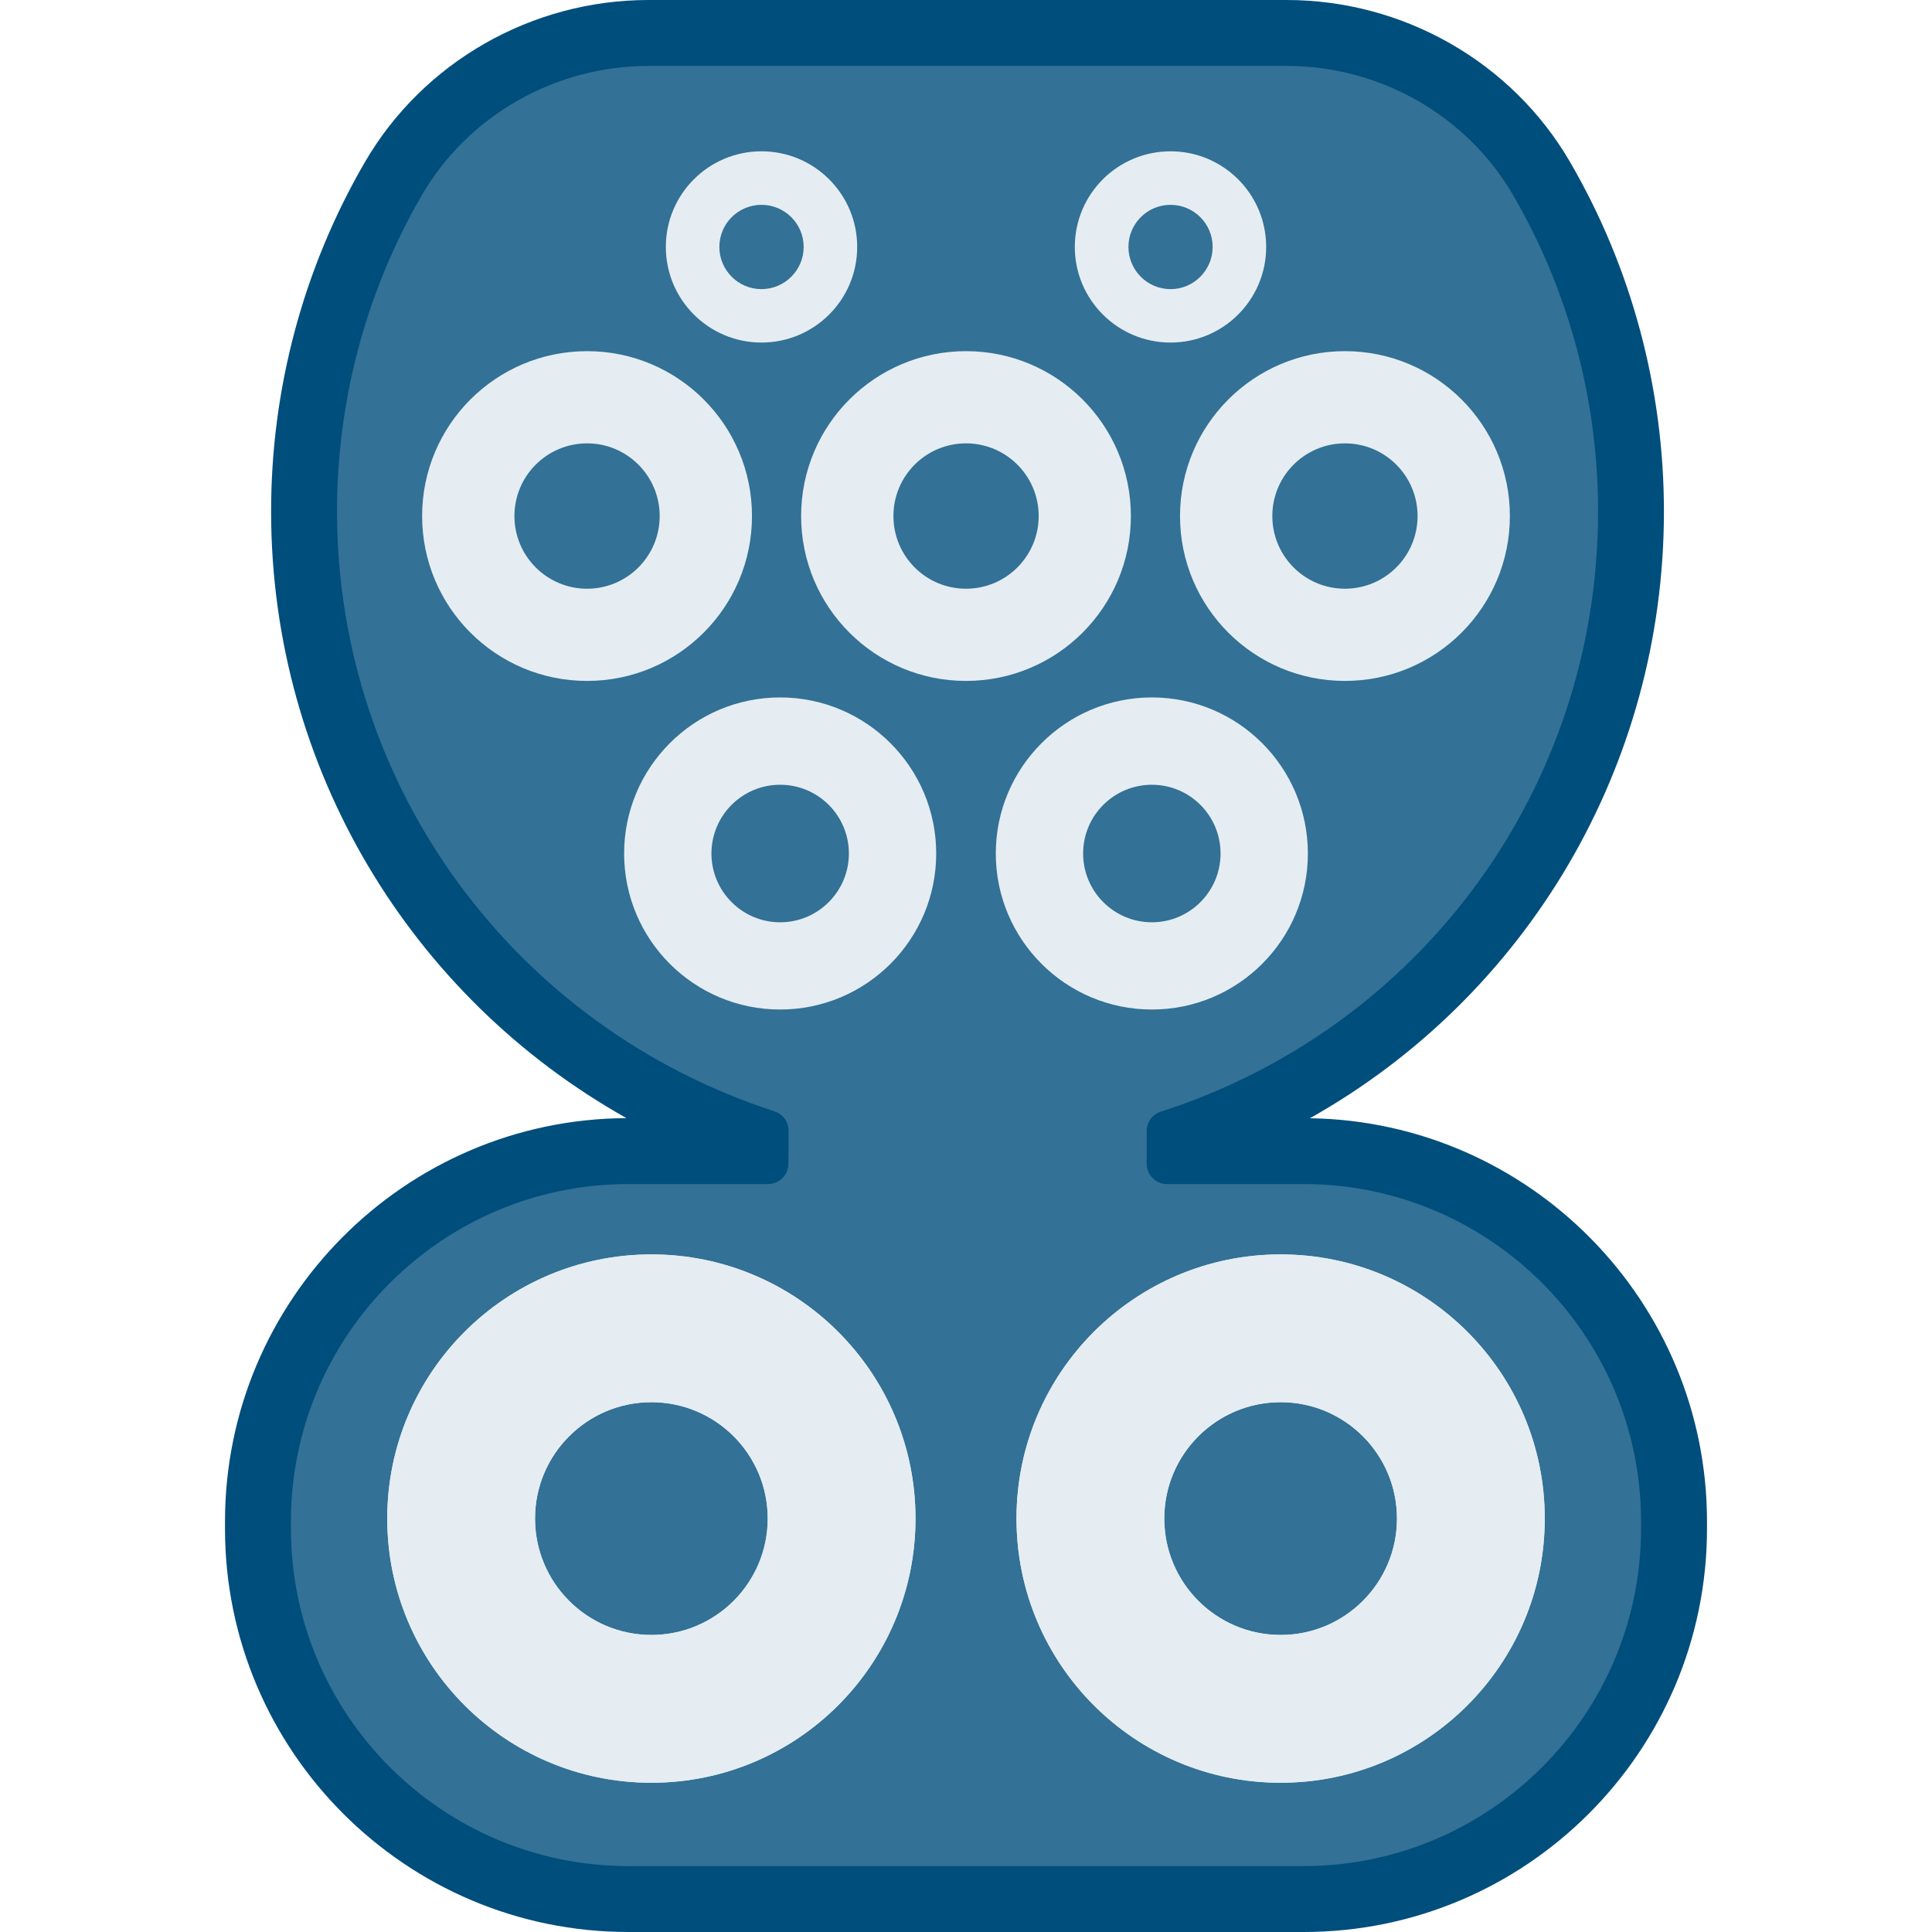
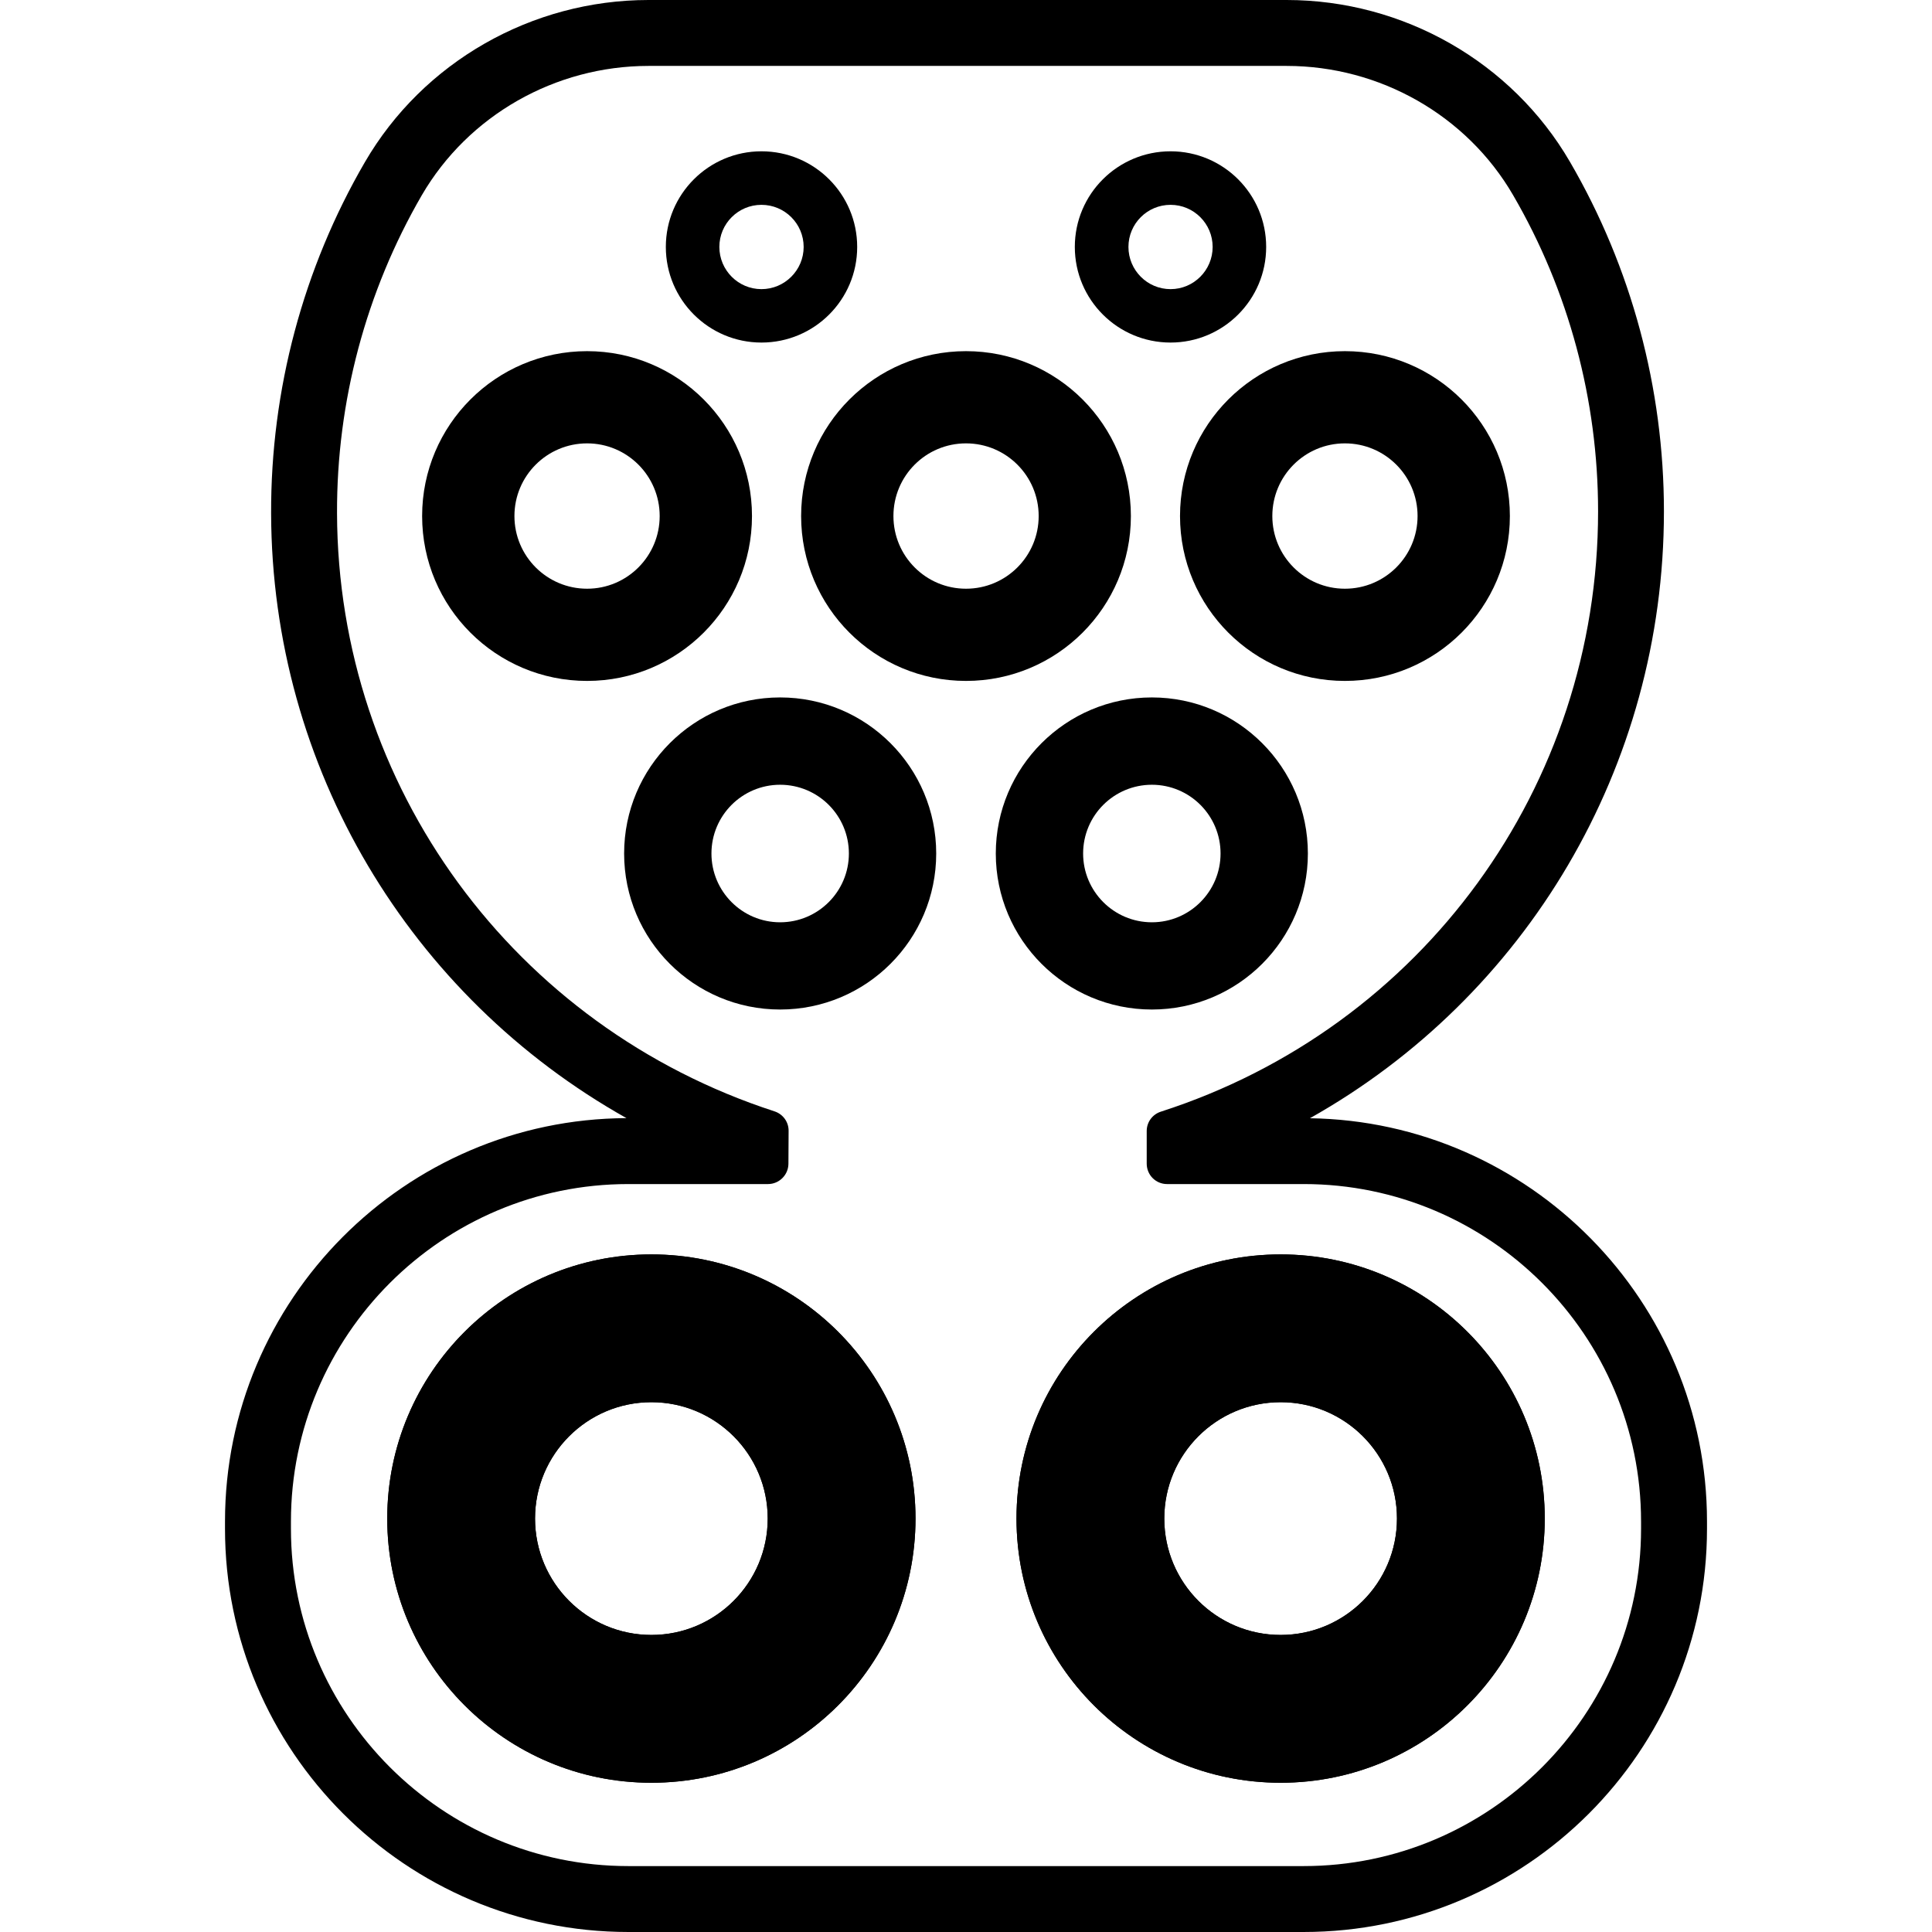
<svg xmlns="http://www.w3.org/2000/svg" version="1.1" id="Layer_1" x="0px" y="0px" viewBox="0 0 512 512" style="enable-background:new 0 0 512 512;" xml:space="preserve">
-   <path style="fill:#004E7C;" d="M347.144,296.344c57.287-32.203,93.814-93.036,93.814-160.831c0-32.59-8.598-64.612-24.903-92.621  C400.677,16.438,371.894,0,340.96,0H171.87c-30.987,0-59.769,16.462-75.171,42.973c-16.362,28.138-24.955,60.337-24.85,93.084  c0.181,67.432,36.861,128.084,94.172,160.258c-58.709,0.263-106.392,48.126-106.392,106.888v1.913  C59.628,464.06,107.597,512,166.511,512h178.977c58.943,0,106.883-47.94,106.883-106.883v-1.913  C452.372,344.828,405.31,297.222,347.144,296.344z" />
-   <path style="fill:#337196;" d="M434.898,405.117c0,49.305-40.11,89.415-89.41,89.415H166.511c-49.3,0-89.41-40.11-89.41-89.415  v-1.913c0-49.305,40.11-89.415,89.41-89.415h37.018c2.958,0,5.387-2.414,5.411-5.368l0.048-8.751  c0.014-2.348-1.493-4.418-3.746-5.153c-69.15-22.465-115.735-86.165-115.926-158.512c-0.105-29.603,7.663-58.738,22.469-84.276  c12.301-21.133,35.324-34.26,60.084-34.26h169.09c24.741,0,47.735,13.108,60.003,34.203c14.749,25.318,22.546,54.31,22.546,83.841  c0,72.852-46.561,136.782-115.868,159.089c-2.243,0.72-3.751,2.782-3.751,5.129v8.651c0,1.431,0.573,2.825,1.565,3.817  c1.026,1.026,2.381,1.589,3.817,1.589h36.216c49.3,0,89.41,40.11,89.41,89.415V405.117z" />
-   <path style="fill:#E5EDF2;" d="M339.381,332.431c-38.65,0-69.999,31.345-69.999,69.994c0,38.674,31.349,70.023,69.999,70.023  c38.645,0,69.994-31.349,69.994-70.023C409.375,363.776,378.026,332.431,339.381,332.431z M339.381,433.278  c-17.035,0-30.834-13.823-30.834-30.853c0-17.011,13.799-30.829,30.834-30.829c17.03,0,30.829,13.818,30.829,30.829  C370.21,419.455,356.411,433.278,339.381,433.278z" />
-   <path style="fill:#E5EDF2;" d="M172.624,332.431c-38.65,0-69.999,31.345-69.999,69.994c0,38.674,31.349,70.023,69.999,70.023  c38.645,0,69.994-31.349,69.994-70.023C242.618,363.776,211.269,332.431,172.624,332.431z M172.624,433.278  c-17.035,0-30.834-13.823-30.834-30.853c0-17.011,13.799-30.829,30.834-30.829c17.03,0,30.829,13.818,30.829,30.829  C203.453,419.455,189.654,433.278,172.624,433.278z" />
-   <path style="fill:#E5EDF2;" d="M305.262,184.827c-22.831,0-41.366,18.535-41.366,41.366s18.535,41.341,41.366,41.341  c22.832,0,41.34-18.51,41.34-41.341S328.093,184.827,305.262,184.827z M305.262,244.416c-10.069,0-18.224-8.18-18.224-18.224  c0-10.07,8.154-18.224,18.224-18.224c10.044,0,18.198,8.154,18.198,18.224C323.46,236.236,315.305,244.416,305.262,244.416z" />
-   <path style="fill:#E5EDF2;" d="M206.739,184.827c-22.831,0-41.34,18.535-41.34,41.366s18.509,41.341,41.34,41.341  c22.831,0,41.366-18.51,41.366-41.341S229.571,184.827,206.739,184.827z M206.739,244.416c-10.044,0-18.198-8.18-18.198-18.224  c0-10.07,8.154-18.224,18.198-18.224c10.07,0,18.224,8.154,18.224,18.224C224.963,236.236,216.809,244.416,206.739,244.416z" />
-   <path style="fill:#E5EDF2;" d="M155.589,93.06c-24.152,0-43.722,19.57-43.722,43.695c0,24.152,19.57,43.697,43.722,43.697  c24.126,0,43.695-19.545,43.695-43.697C199.284,112.63,179.714,93.06,155.589,93.06z M155.589,156.016  c-10.639,0-19.259-8.62-19.259-19.26c0-10.639,8.62-19.259,19.259-19.259c10.613,0,19.233,8.62,19.233,19.259  C174.822,147.396,166.202,156.016,155.589,156.016z" />
-   <path style="fill:#E5EDF2;" d="M256.001,93.06c-24.126,0-43.696,19.57-43.696,43.695c0,24.152,19.57,43.697,43.696,43.697  s43.696-19.545,43.696-43.697C299.696,112.63,280.126,93.06,256.001,93.06z M256.001,156.016c-10.639,0-19.233-8.62-19.233-19.26  c0-10.639,8.594-19.259,19.233-19.259s19.259,8.62,19.259,19.259C275.26,147.396,266.64,156.016,256.001,156.016z" />
-   <path style="fill:#E5EDF2;" d="M356.412,93.06c-24.126,0-43.696,19.57-43.696,43.695c0,24.152,19.57,43.697,43.696,43.697  c24.152,0,43.721-19.545,43.721-43.697C400.134,112.63,380.564,93.06,356.412,93.06z M356.412,156.016  c-10.613,0-19.233-8.62-19.233-19.26c0-10.639,8.62-19.259,19.233-19.259c10.639,0,19.259,8.62,19.259,19.259  C375.672,147.396,367.052,156.016,356.412,156.016z" />
-   <path style="fill:#E5EDF2;" d="M310.206,40.097c-14.004,0-25.368,11.338-25.368,25.342s11.364,25.342,25.368,25.342  c13.978,0,25.342-11.338,25.342-25.342S324.184,40.097,310.206,40.097z M310.206,76.624c-6.161,0-11.157-5.023-11.157-11.184  c0-6.161,4.996-11.157,11.157-11.157c6.161,0,11.157,4.996,11.157,11.157C321.363,71.601,316.367,76.624,310.206,76.624z" />
-   <path style="fill:#E5EDF2;" d="M201.795,40.097c-13.978,0-25.342,11.338-25.342,25.342s11.364,25.342,25.342,25.342  c14.004,0,25.368-11.338,25.368-25.342S215.799,40.097,201.795,40.097z M201.795,76.624c-6.161,0-11.157-5.023-11.157-11.184  c0-6.161,4.996-11.157,11.157-11.157c6.161,0,11.183,4.996,11.183,11.157C212.978,71.601,207.956,76.624,201.795,76.624z" />
-   <path style="fill:#E5EDF2;" d="M339.381,332.431c-38.65,0-69.999,31.345-69.999,69.994c0,38.674,31.349,70.023,69.999,70.023  c38.645,0,69.994-31.349,69.994-70.023C409.375,363.776,378.026,332.431,339.381,332.431z M339.381,433.278  c-17.035,0-30.834-13.823-30.834-30.853c0-17.011,13.799-30.829,30.834-30.829c17.03,0,30.829,13.818,30.829,30.829  C370.21,419.455,356.411,433.278,339.381,433.278z" />
-   <path style="fill:#E5EDF2;" d="M172.624,332.431c-38.65,0-69.999,31.345-69.999,69.994c0,38.674,31.349,70.023,69.999,70.023  c38.645,0,69.994-31.349,69.994-70.023C242.618,363.776,211.269,332.431,172.624,332.431z M172.624,433.278  c-17.035,0-30.834-13.823-30.834-30.853c0-17.011,13.799-30.829,30.834-30.829c17.03,0,30.829,13.818,30.829,30.829  C203.453,419.455,189.654,433.278,172.624,433.278z" />
+   <path d="M452.372,403.203v1.913c0,58.943-47.94,106.883-106.883,106.883H166.511c-58.915,0-106.883-47.94-106.883-106.883v-1.913  c0-58.762,47.682-106.626,106.392-106.888c-57.311-32.175-93.991-92.826-94.172-160.258c-0.105-32.747,8.489-64.946,24.85-93.084  C112.101,16.462,140.883,0,171.87,0h169.09c30.934,0,59.716,16.438,75.095,42.892c16.304,28.009,24.903,60.031,24.903,92.621  c0,67.795-36.527,128.627-93.814,160.831C405.31,297.222,452.372,344.828,452.372,403.203z M434.898,403.203  c0-49.305-40.11-89.415-89.41-89.415h-36.216c-1.436,0-2.791-0.563-3.817-1.589c-0.993-0.993-1.565-2.386-1.565-3.817v-8.651  c0-2.348,1.508-4.409,3.751-5.129c69.307-22.307,115.868-86.237,115.868-159.089c0-29.531-7.797-58.523-22.546-83.841  c-12.268-21.095-35.262-34.203-60.003-34.203H171.87c-24.76,0-47.783,13.127-60.084,34.26  c-14.806,25.538-22.574,54.673-22.469,84.276c0.191,72.347,46.776,136.047,115.926,158.512c2.252,0.735,3.76,2.806,3.746,5.153  l-0.048,8.751c-0.024,2.954-2.453,5.368-5.411,5.368h-37.018c-49.3,0-89.41,40.11-89.41,89.415v1.913  c0,49.305,40.11,89.415,89.41,89.415h178.977c49.3,0,89.41-40.11,89.41-89.415V403.203z" />
+   <path d="M339.381,332.431c-38.65,0-69.999,31.345-69.999,69.994c0,38.674,31.349,70.023,69.999,70.023  c38.645,0,69.994-31.349,69.994-70.023C409.375,363.776,378.026,332.431,339.381,332.431z M339.381,433.278  c-17.035,0-30.834-13.823-30.834-30.853c0-17.011,13.799-30.829,30.834-30.829c17.03,0,30.829,13.818,30.829,30.829  C370.21,419.455,356.411,433.278,339.381,433.278z" />
+   <path d="M172.624,332.431c-38.65,0-69.999,31.345-69.999,69.994c0,38.674,31.349,70.023,69.999,70.023  c38.645,0,69.994-31.349,69.994-70.023C242.618,363.776,211.269,332.431,172.624,332.431z M172.624,433.278  c-17.035,0-30.834-13.823-30.834-30.853c0-17.011,13.799-30.829,30.834-30.829c17.03,0,30.829,13.818,30.829,30.829  C203.453,419.455,189.654,433.278,172.624,433.278z" />
+   <path d="M305.262,184.827c-22.831,0-41.366,18.535-41.366,41.366s18.535,41.341,41.366,41.341c22.832,0,41.34-18.51,41.34-41.341  S328.093,184.827,305.262,184.827z M305.262,244.416c-10.069,0-18.224-8.18-18.224-18.224c0-10.07,8.154-18.224,18.224-18.224  c10.044,0,18.198,8.154,18.198,18.224C323.46,236.236,315.305,244.416,305.262,244.416z" />
+   <path d="M206.739,184.827c-22.831,0-41.34,18.535-41.34,41.366s18.509,41.341,41.34,41.341c22.831,0,41.366-18.51,41.366-41.341  S229.571,184.827,206.739,184.827z M206.739,244.416c-10.044,0-18.198-8.18-18.198-18.224c0-10.07,8.154-18.224,18.198-18.224  c10.07,0,18.224,8.154,18.224,18.224C224.963,236.236,216.809,244.416,206.739,244.416z" />
+   <path d="M155.589,93.06c-24.152,0-43.722,19.57-43.722,43.695c0,24.152,19.57,43.697,43.722,43.697  c24.126,0,43.695-19.545,43.695-43.697C199.284,112.63,179.714,93.06,155.589,93.06z M155.589,156.016  c-10.639,0-19.259-8.62-19.259-19.26c0-10.639,8.62-19.259,19.259-19.259c10.613,0,19.233,8.62,19.233,19.259  C174.822,147.396,166.202,156.016,155.589,156.016z" />
+   <path d="M256.001,93.06c-24.126,0-43.696,19.57-43.696,43.695c0,24.152,19.57,43.697,43.696,43.697s43.696-19.545,43.696-43.697  C299.696,112.63,280.126,93.06,256.001,93.06z M256.001,156.016c-10.639,0-19.233-8.62-19.233-19.26  c0-10.639,8.594-19.259,19.233-19.259s19.259,8.62,19.259,19.259C275.26,147.396,266.64,156.016,256.001,156.016z" />
+   <path d="M356.412,93.06c-24.126,0-43.696,19.57-43.696,43.695c0,24.152,19.57,43.697,43.696,43.697  c24.152,0,43.721-19.545,43.721-43.697C400.134,112.63,380.564,93.06,356.412,93.06z M356.412,156.016  c-10.613,0-19.233-8.62-19.233-19.26c0-10.639,8.62-19.259,19.233-19.259c10.639,0,19.259,8.62,19.259,19.259  C375.672,147.396,367.052,156.016,356.412,156.016z" />
+   <path d="M310.206,40.097c-14.004,0-25.368,11.338-25.368,25.342s11.364,25.342,25.368,25.342c13.978,0,25.342-11.338,25.342-25.342  S324.184,40.097,310.206,40.097z M310.206,76.624c-6.161,0-11.157-5.023-11.157-11.184c0-6.161,4.996-11.157,11.157-11.157  c6.161,0,11.157,4.996,11.157,11.157C321.363,71.601,316.367,76.624,310.206,76.624z" />
+   <path d="M201.795,40.097c-13.978,0-25.342,11.338-25.342,25.342s11.364,25.342,25.342,25.342c14.004,0,25.368-11.338,25.368-25.342  S215.799,40.097,201.795,40.097z M201.795,76.624c-6.161,0-11.157-5.023-11.157-11.184c0-6.161,4.996-11.157,11.157-11.157  c6.161,0,11.183,4.996,11.183,11.157C212.978,71.601,207.956,76.624,201.795,76.624z" />
+   <path d="M339.381,332.431c-38.65,0-69.999,31.345-69.999,69.994c0,38.674,31.349,70.023,69.999,70.023  c38.645,0,69.994-31.349,69.994-70.023C409.375,363.776,378.026,332.431,339.381,332.431z M339.381,433.278  c-17.035,0-30.834-13.823-30.834-30.853c0-17.011,13.799-30.829,30.834-30.829c17.03,0,30.829,13.818,30.829,30.829  C370.21,419.455,356.411,433.278,339.381,433.278z" />
+   <path d="M172.624,332.431c-38.65,0-69.999,31.345-69.999,69.994c0,38.674,31.349,70.023,69.999,70.023  c38.645,0,69.994-31.349,69.994-70.023C242.618,363.776,211.269,332.431,172.624,332.431z M172.624,433.278  c-17.035,0-30.834-13.823-30.834-30.853c0-17.011,13.799-30.829,30.834-30.829c17.03,0,30.829,13.818,30.829,30.829  C203.453,419.455,189.654,433.278,172.624,433.278z" />
</svg>
